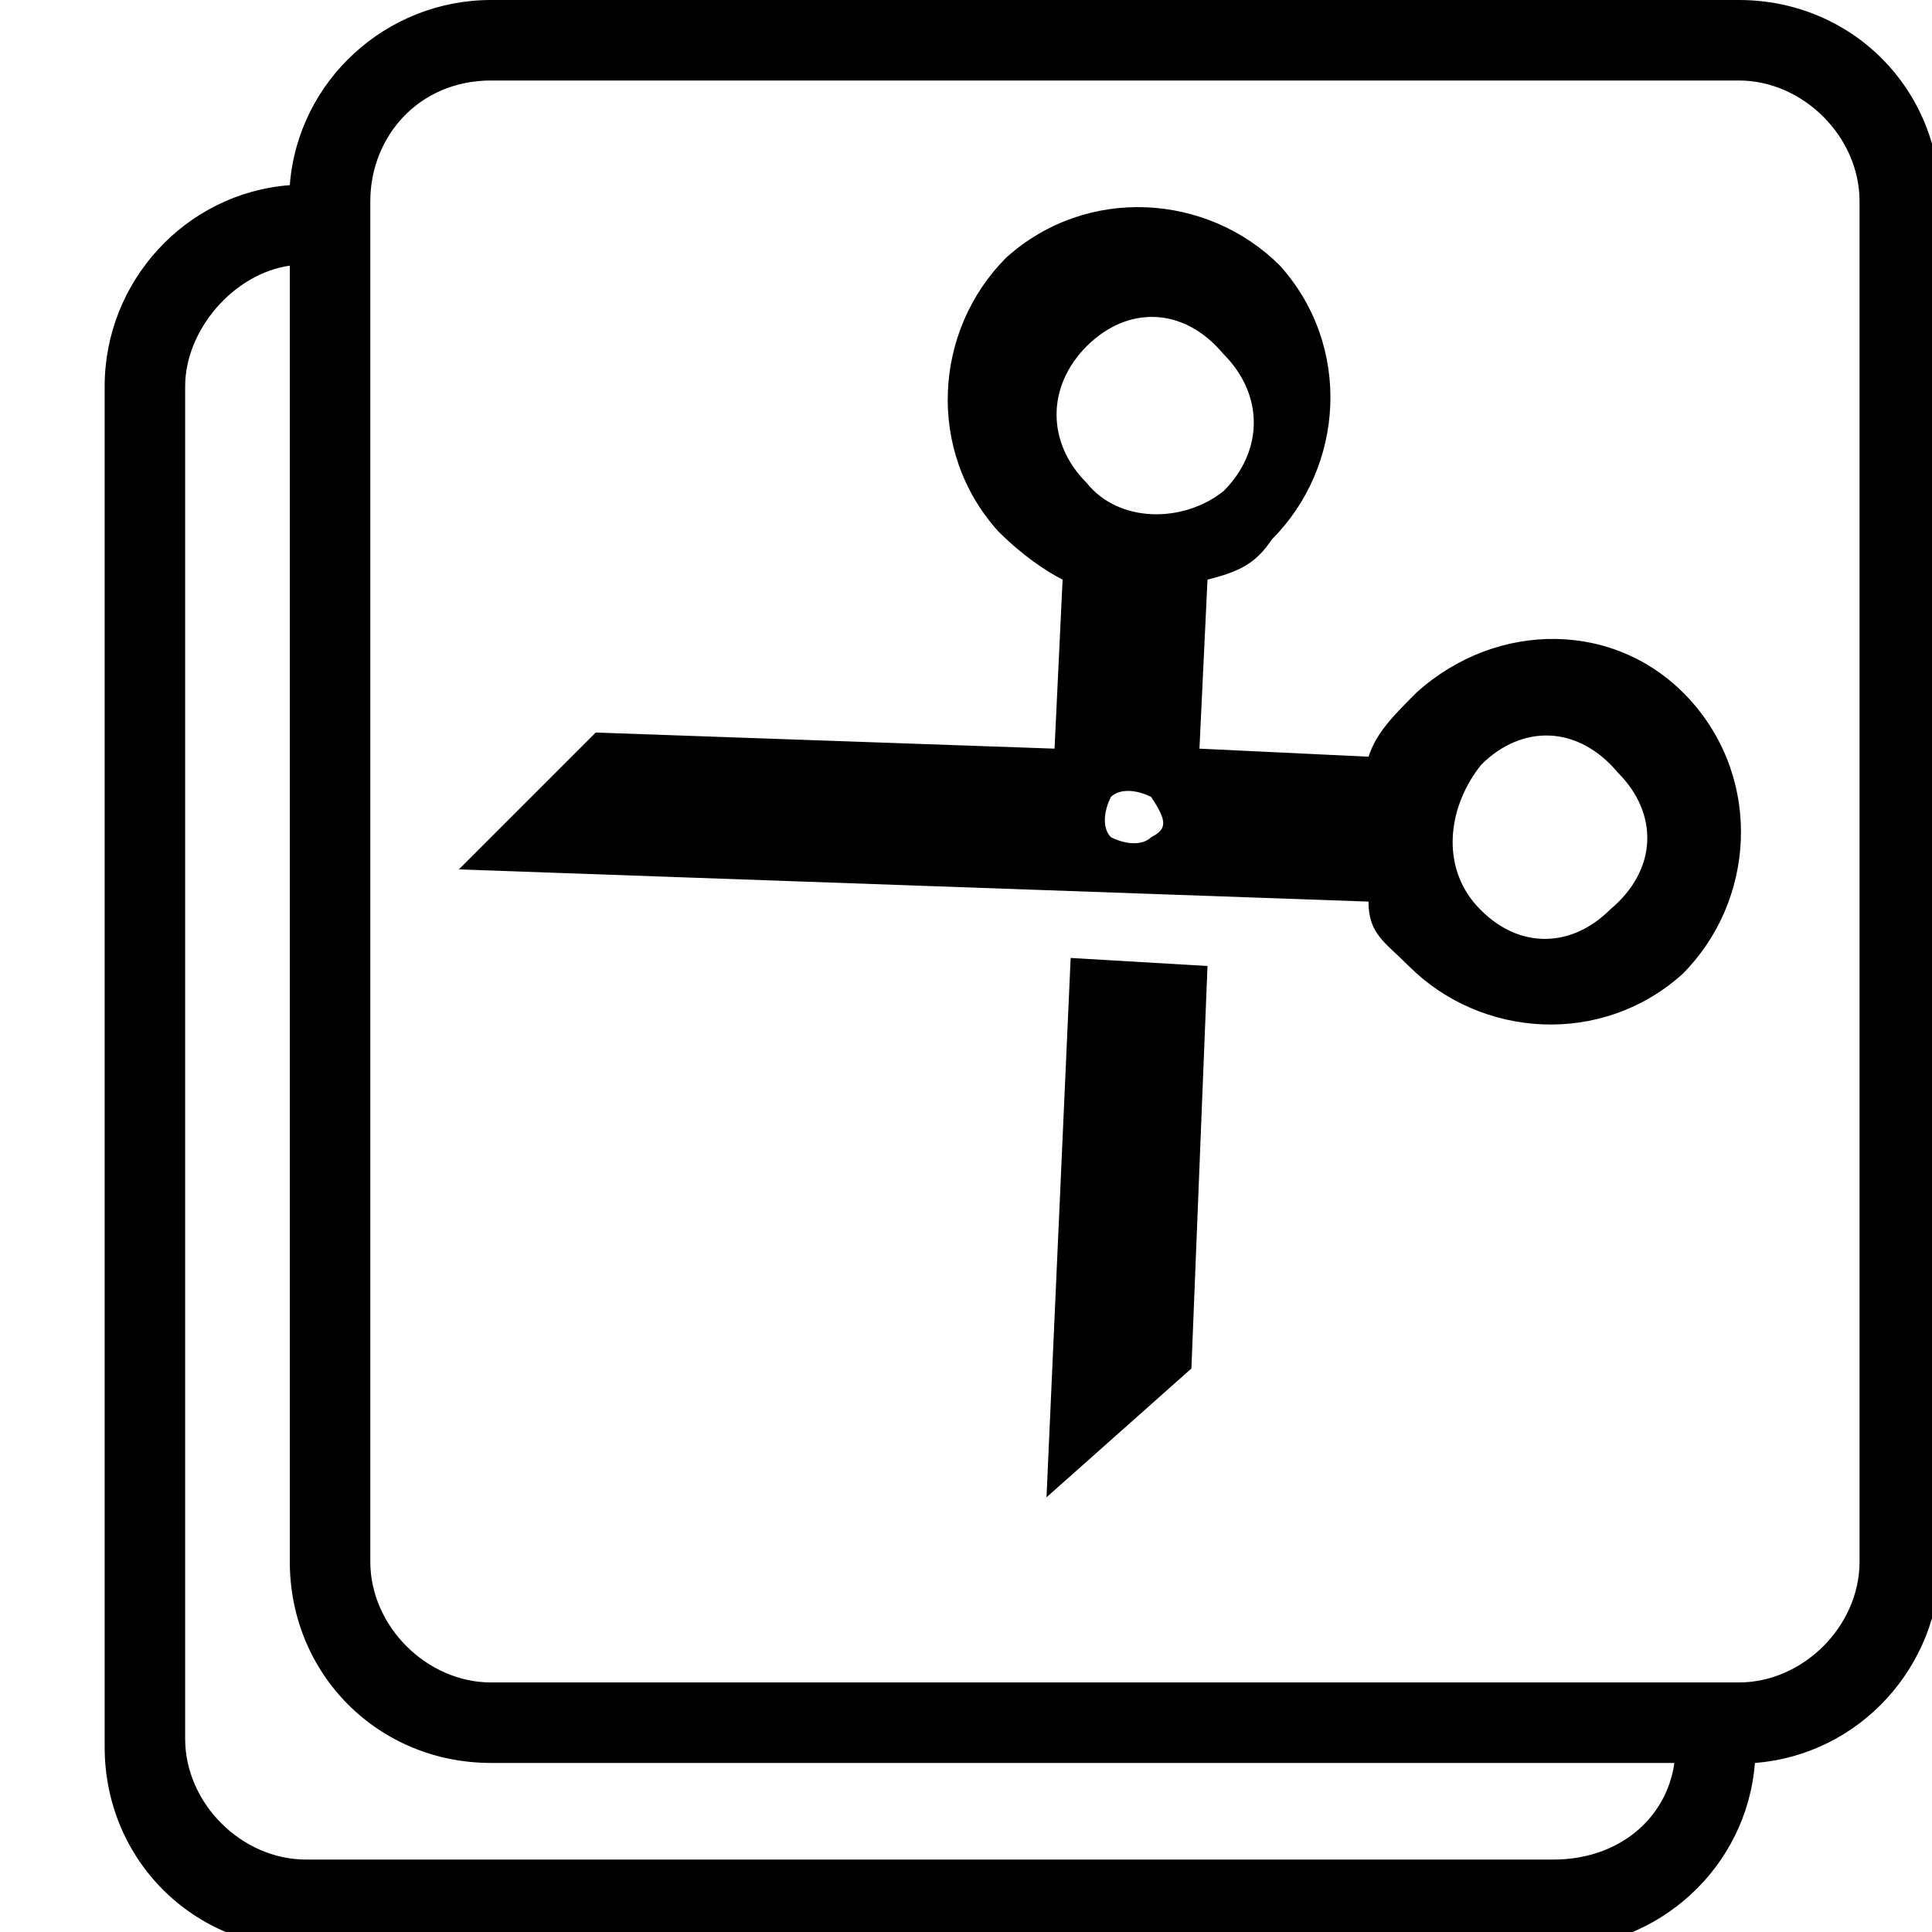
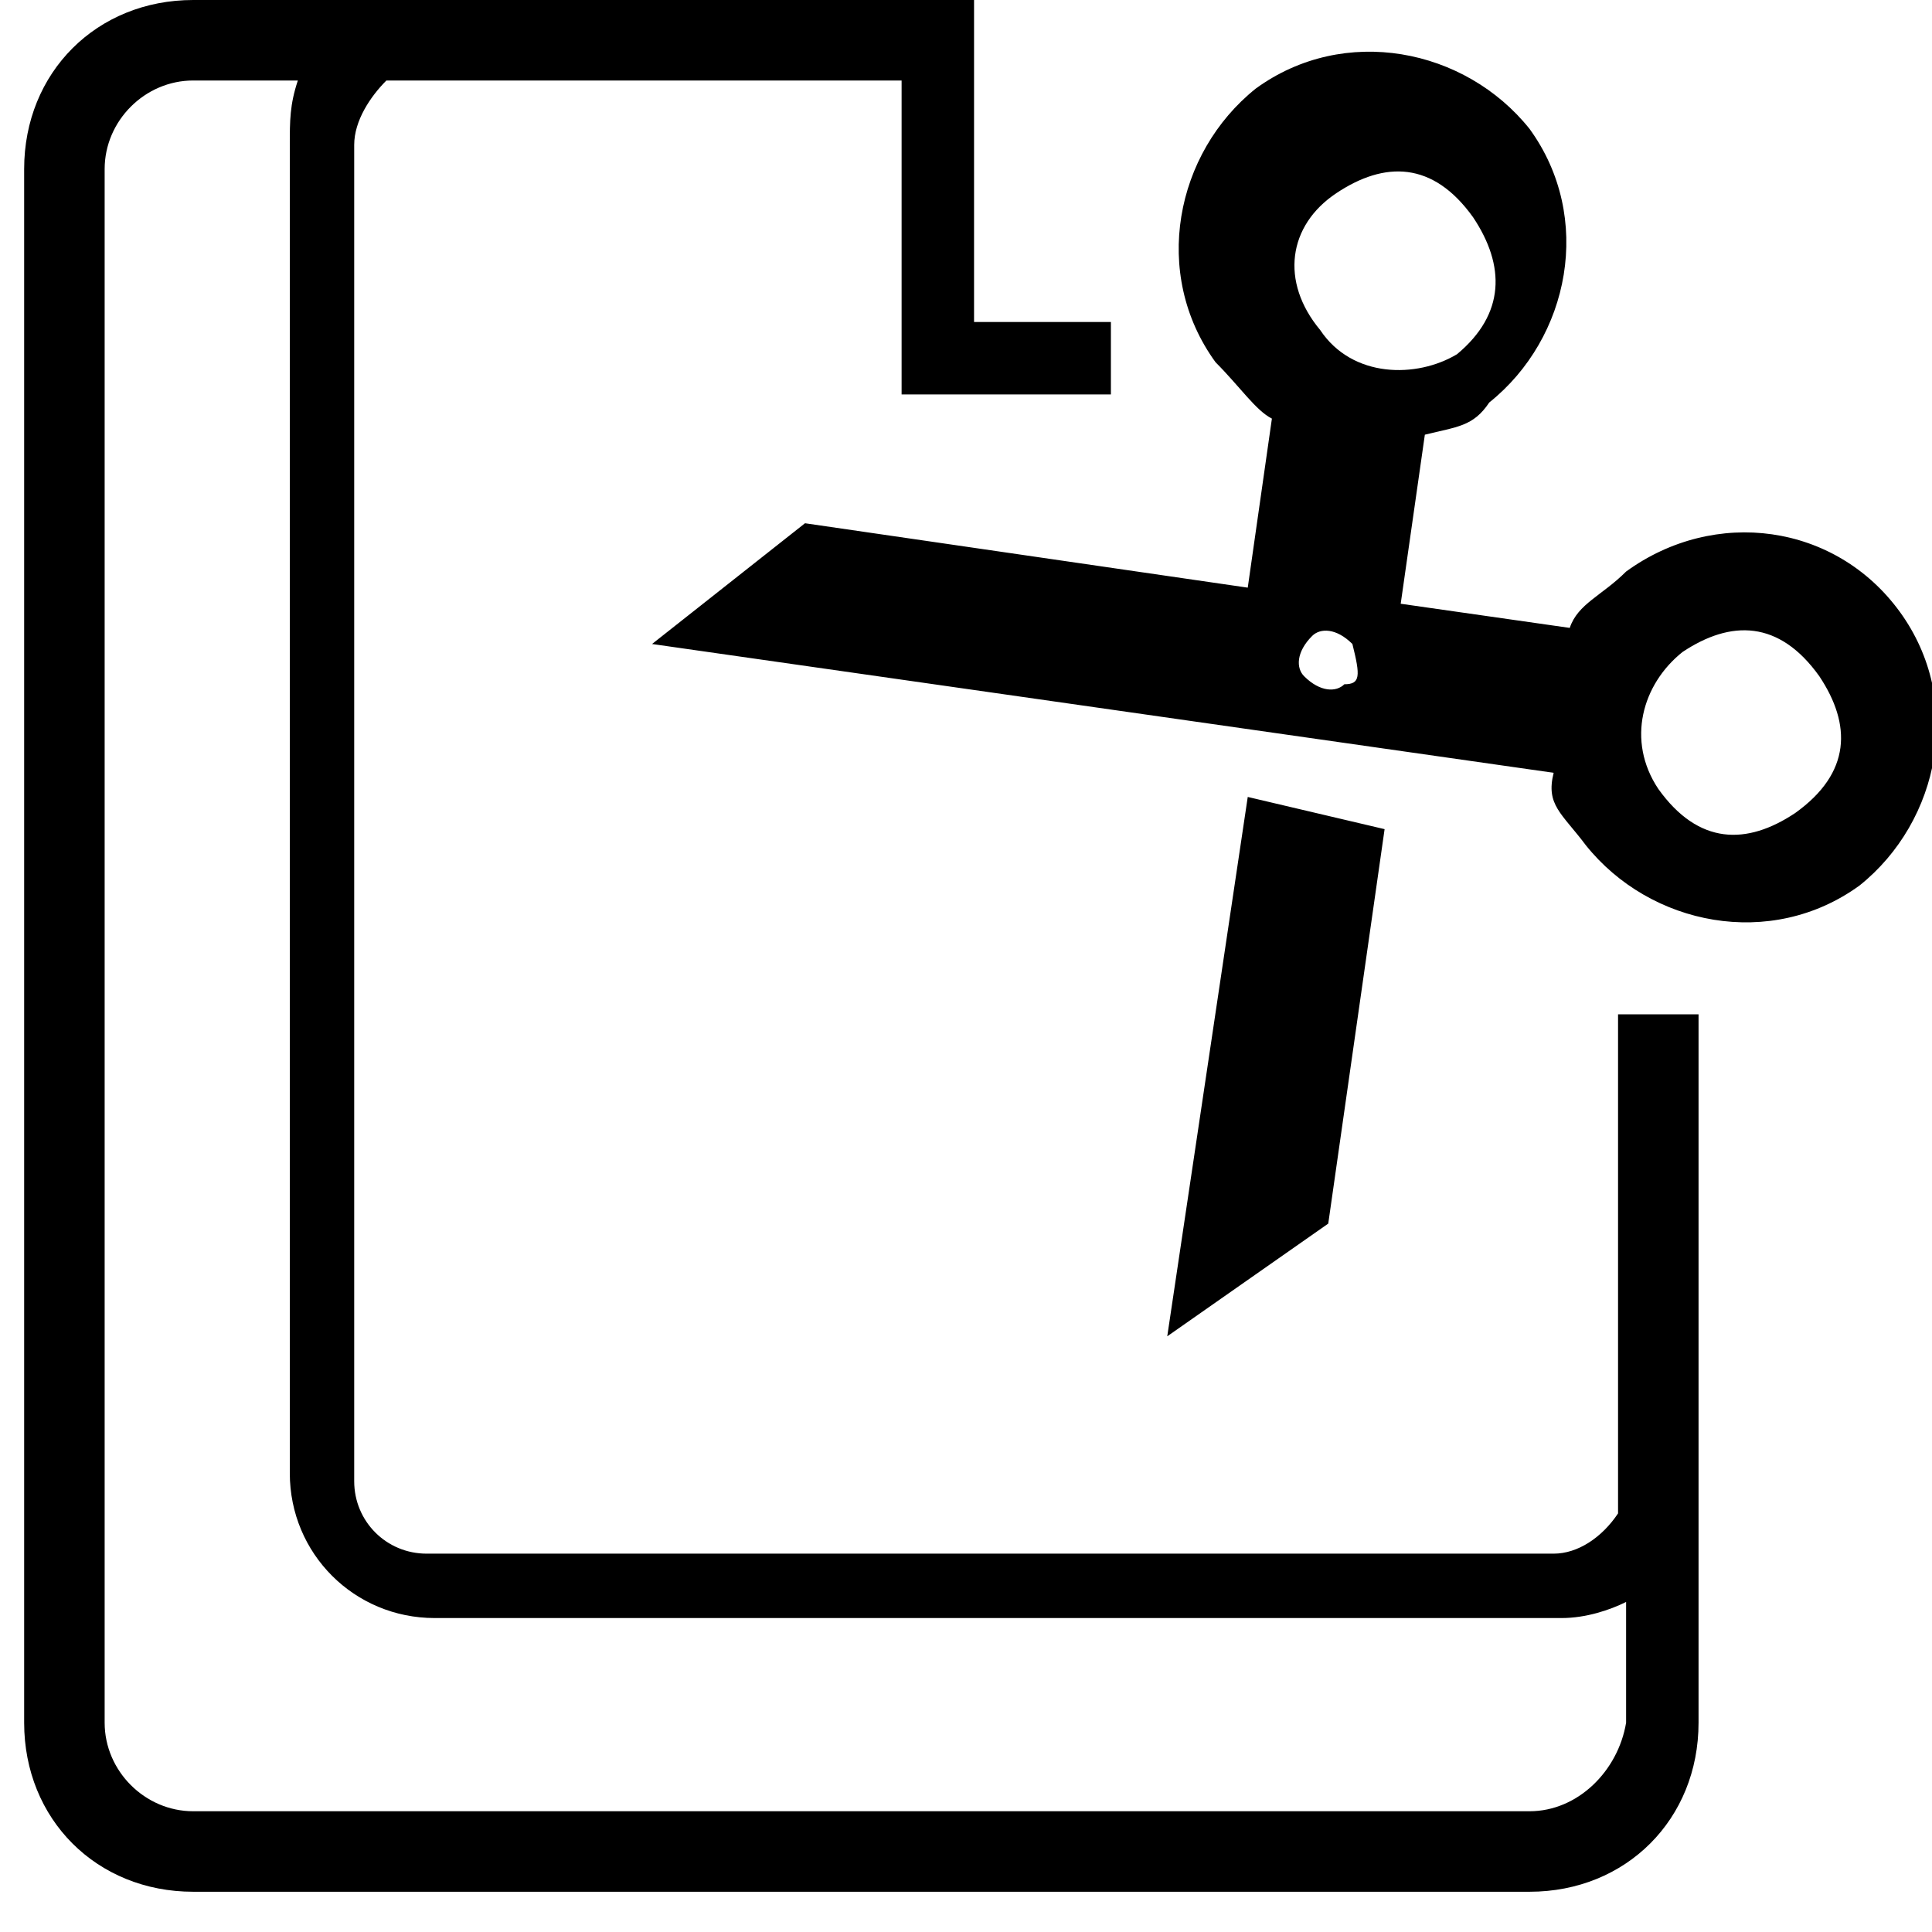
<svg xmlns="http://www.w3.org/2000/svg" version="1.1" id="Layer_1" x="0px" y="0px" viewBox="0 0 24 24" enable-background="new 0 0 24 24" xml:space="preserve">
-   <path d="M21.6,0H6.1C4.8,0,3.7,1,3.6,2.3C2.3,2.4,1.3,3.5,1.3,4.8v16.9c0,1.4,1.1,2.5,2.5,2.5h15.5c1.3,0,2.4-1,2.5-2.3  c1.3-0.1,2.3-1.2,2.3-2.5V2.5C24.1,1.1,23,0,21.6,0z M19.3,23.1H3.8c-0.8,0-1.5-0.7-1.5-1.5V4.8c0-0.7,0.6-1.4,1.3-1.5v16.1  c0,1.4,1.1,2.5,2.5,2.5h14.7C20.7,22.6,20.1,23.1,19.3,23.1z M23.1,19.4c0,0.8-0.7,1.5-1.5,1.5H6.1c-0.8,0-1.5-0.7-1.5-1.5V2.5  C4.6,1.7,5.2,1,6.1,1h15.5c0.8,0,1.5,0.7,1.5,1.5V19.4z" />
  <g id="Page-1">
    <g id="Core" transform="translate(-127, -128)">
      <g id="content-cut" transform="translate(127.5, 128)">
-         <path id="Shape" d="M17,12c0.9,0.9,2.4,1,3.4,0.1c0.9-0.9,1-2.4,0.1-3.4s-2.4-1-3.4-0.1c-0.3,0.3-0.5,0.5-0.6,0.8l-2.1-0.1     l0.1-2.1c0.4-0.1,0.6-0.2,0.8-0.5c0.9-0.9,1-2.4,0.1-3.4c-0.9-0.9-2.4-1-3.4-0.1c-0.9,0.9-1,2.4-0.1,3.4c0.3,0.3,0.6,0.5,0.8,0.6     l-0.1,2.1L6.9,9.1l-1.7,1.7l11.3,0.4C16.5,11.6,16.7,11.7,17,12L17,12z M17.9,9.5C18.4,9,19.1,9,19.6,9.6     c0.5,0.5,0.5,1.2-0.1,1.7c-0.5,0.5-1.2,0.5-1.7-0.1C17.4,10.7,17.5,10,17.9,9.5L17.9,9.5z M13,4.3c0.5-0.5,1.2-0.5,1.7,0.1     c0.5,0.5,0.5,1.2,0,1.7C14.2,6.5,13.4,6.5,13,6C12.5,5.5,12.5,4.8,13,4.3L13,4.3z M13.8,10.4c-0.1,0.1-0.3,0.1-0.5,0     c-0.1-0.1-0.1-0.3,0-0.5c0.1-0.1,0.3-0.1,0.5,0C14,10.2,14,10.3,13.8,10.4L13.8,10.4z M12.5,18.6l1.8-1.6l0.2-5l-1.7-0.1     L12.5,18.6L12.5,18.6z" />
+         <path id="Shape" d="M19.2,10.5c0.8,1,2.3,1.3,3.4,0.5c1-0.8,1.3-2.3,0.5-3.4s-2.3-1.3-3.4-0.5c-0.3,0.3-0.6,0.4-0.7,0.7l-2.1-0.3     l0.3-2.1c0.4-0.1,0.6-0.1,0.8-0.4c1-0.8,1.3-2.3,0.5-3.4c-0.8-1-2.3-1.3-3.4-0.5c-1,0.8-1.3,2.3-0.5,3.4c0.3,0.3,0.5,0.6,0.7,0.7     l-0.3,2.1L9.5,6.5L7.6,8l11.2,1.6C18.7,10,18.9,10.1,19.2,10.5L19.2,10.5z M20.4,8.1c0.6-0.4,1.2-0.4,1.7,0.3     c0.4,0.6,0.4,1.2-0.3,1.7c-0.6,0.4-1.2,0.4-1.7-0.3C19.7,9.2,19.9,8.5,20.4,8.1L20.4,8.1z M16.1,2.4c0.6-0.4,1.2-0.4,1.7,0.3     c0.4,0.6,0.4,1.2-0.2,1.7c-0.5,0.3-1.3,0.3-1.7-0.3C15.4,3.5,15.5,2.8,16.1,2.4L16.1,2.4z M16.2,8.5c-0.1,0.1-0.3,0.1-0.5-0.1     c-0.1-0.1-0.1-0.3,0.1-0.5c0.1-0.1,0.3-0.1,0.5,0.1C16.4,8.4,16.4,8.5,16.2,8.5L16.2,8.5z M14,16.6l2-1.4l0.7-4.9L15,9.9L14,16.6     L14,16.6z" />
      </g>
    </g>
  </g>
+   <path d="M20.1,12.6v6.2c-0.2,0.3-0.5,0.5-0.8,0.5h-14c-0.5,0-0.9-0.4-0.9-0.9V1.8c0-0.3,0.2-0.6,0.4-0.8h0.3h6.1v3.9h2.6V4h-1.7V0  h-0.8H7.7H5.4C5.3,0,5.2,0,5.1,0H2.4C1.2,0,0.3,0.9,0.3,2.1v19.3c0,1.2,0.9,2.1,2.1,2.1H19c1.2,0,2.1-0.9,2.1-2.1v-3.1v-5.7v0H20.1z   M19,22.5H2.4c-0.6,0-1.1-0.5-1.1-1.1V2.1C1.3,1.5,1.8,1,2.4,1h1.3C3.6,1.3,3.6,1.5,3.6,1.8v16.5c0,1,0.8,1.8,1.8,1.8h14  c0.3,0,0.6-0.1,0.8-0.2v1.5C20.1,22,19.6,22.5,19,22.5z" />
</svg>
